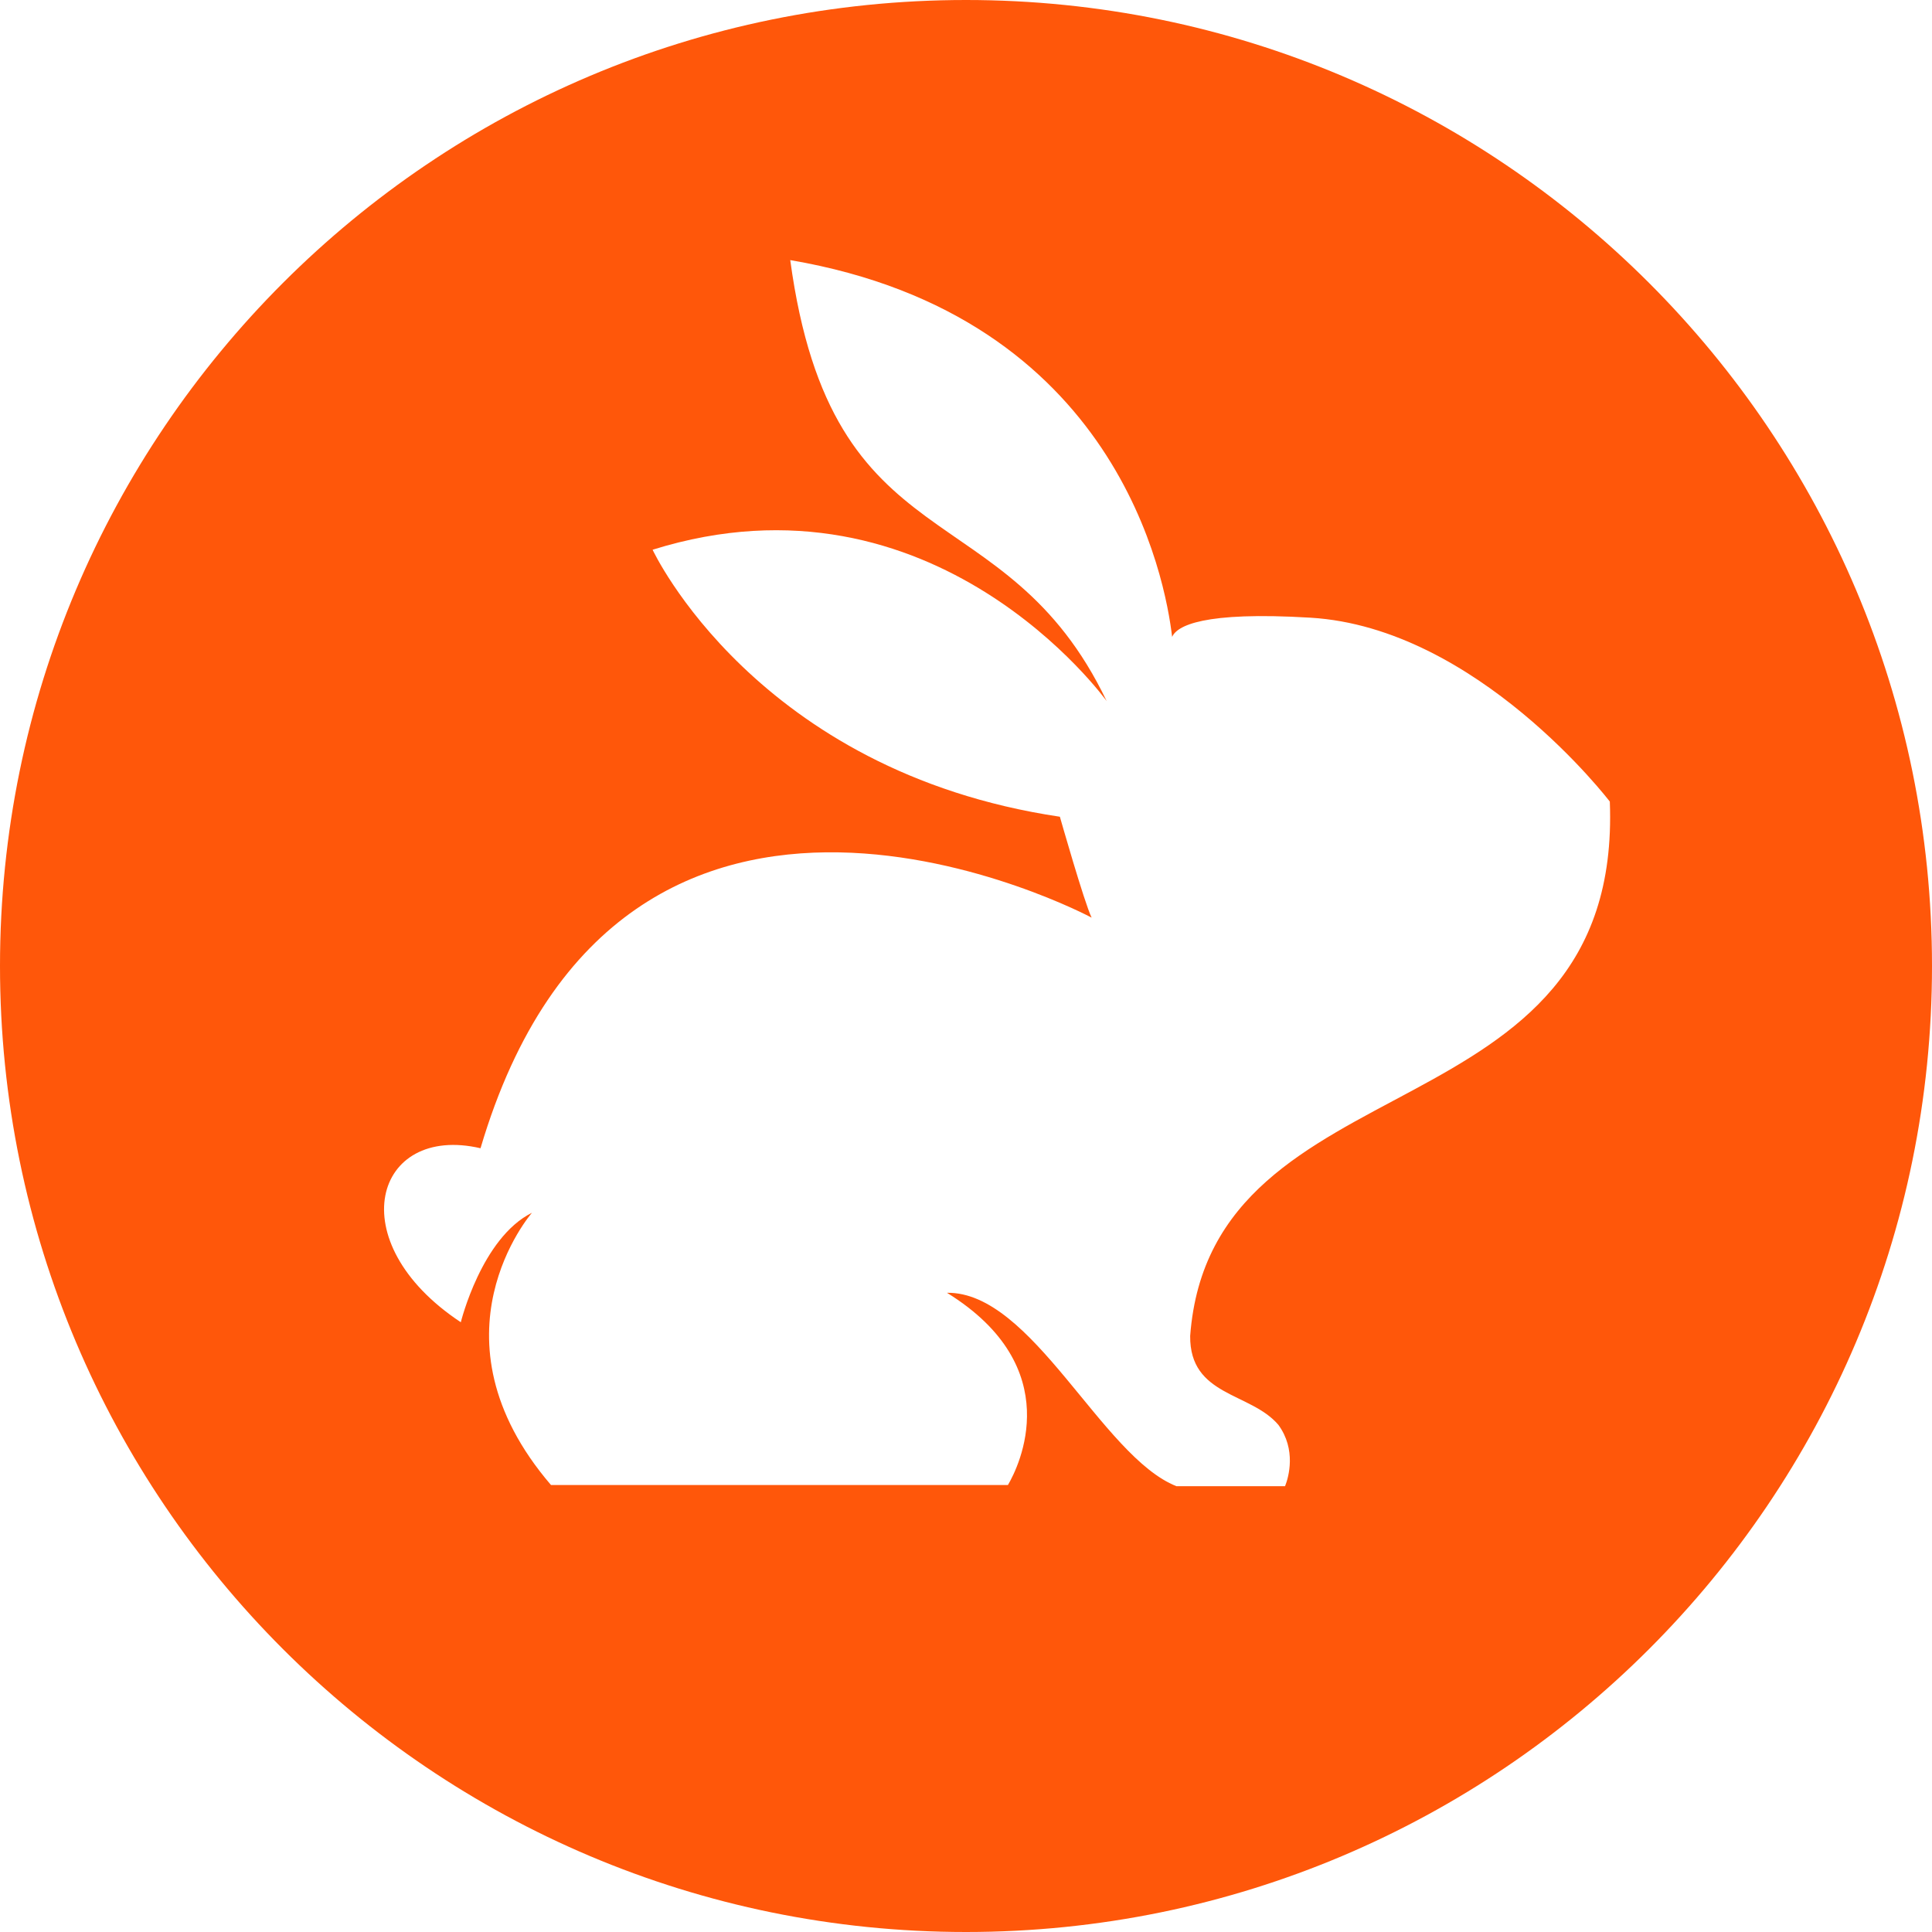
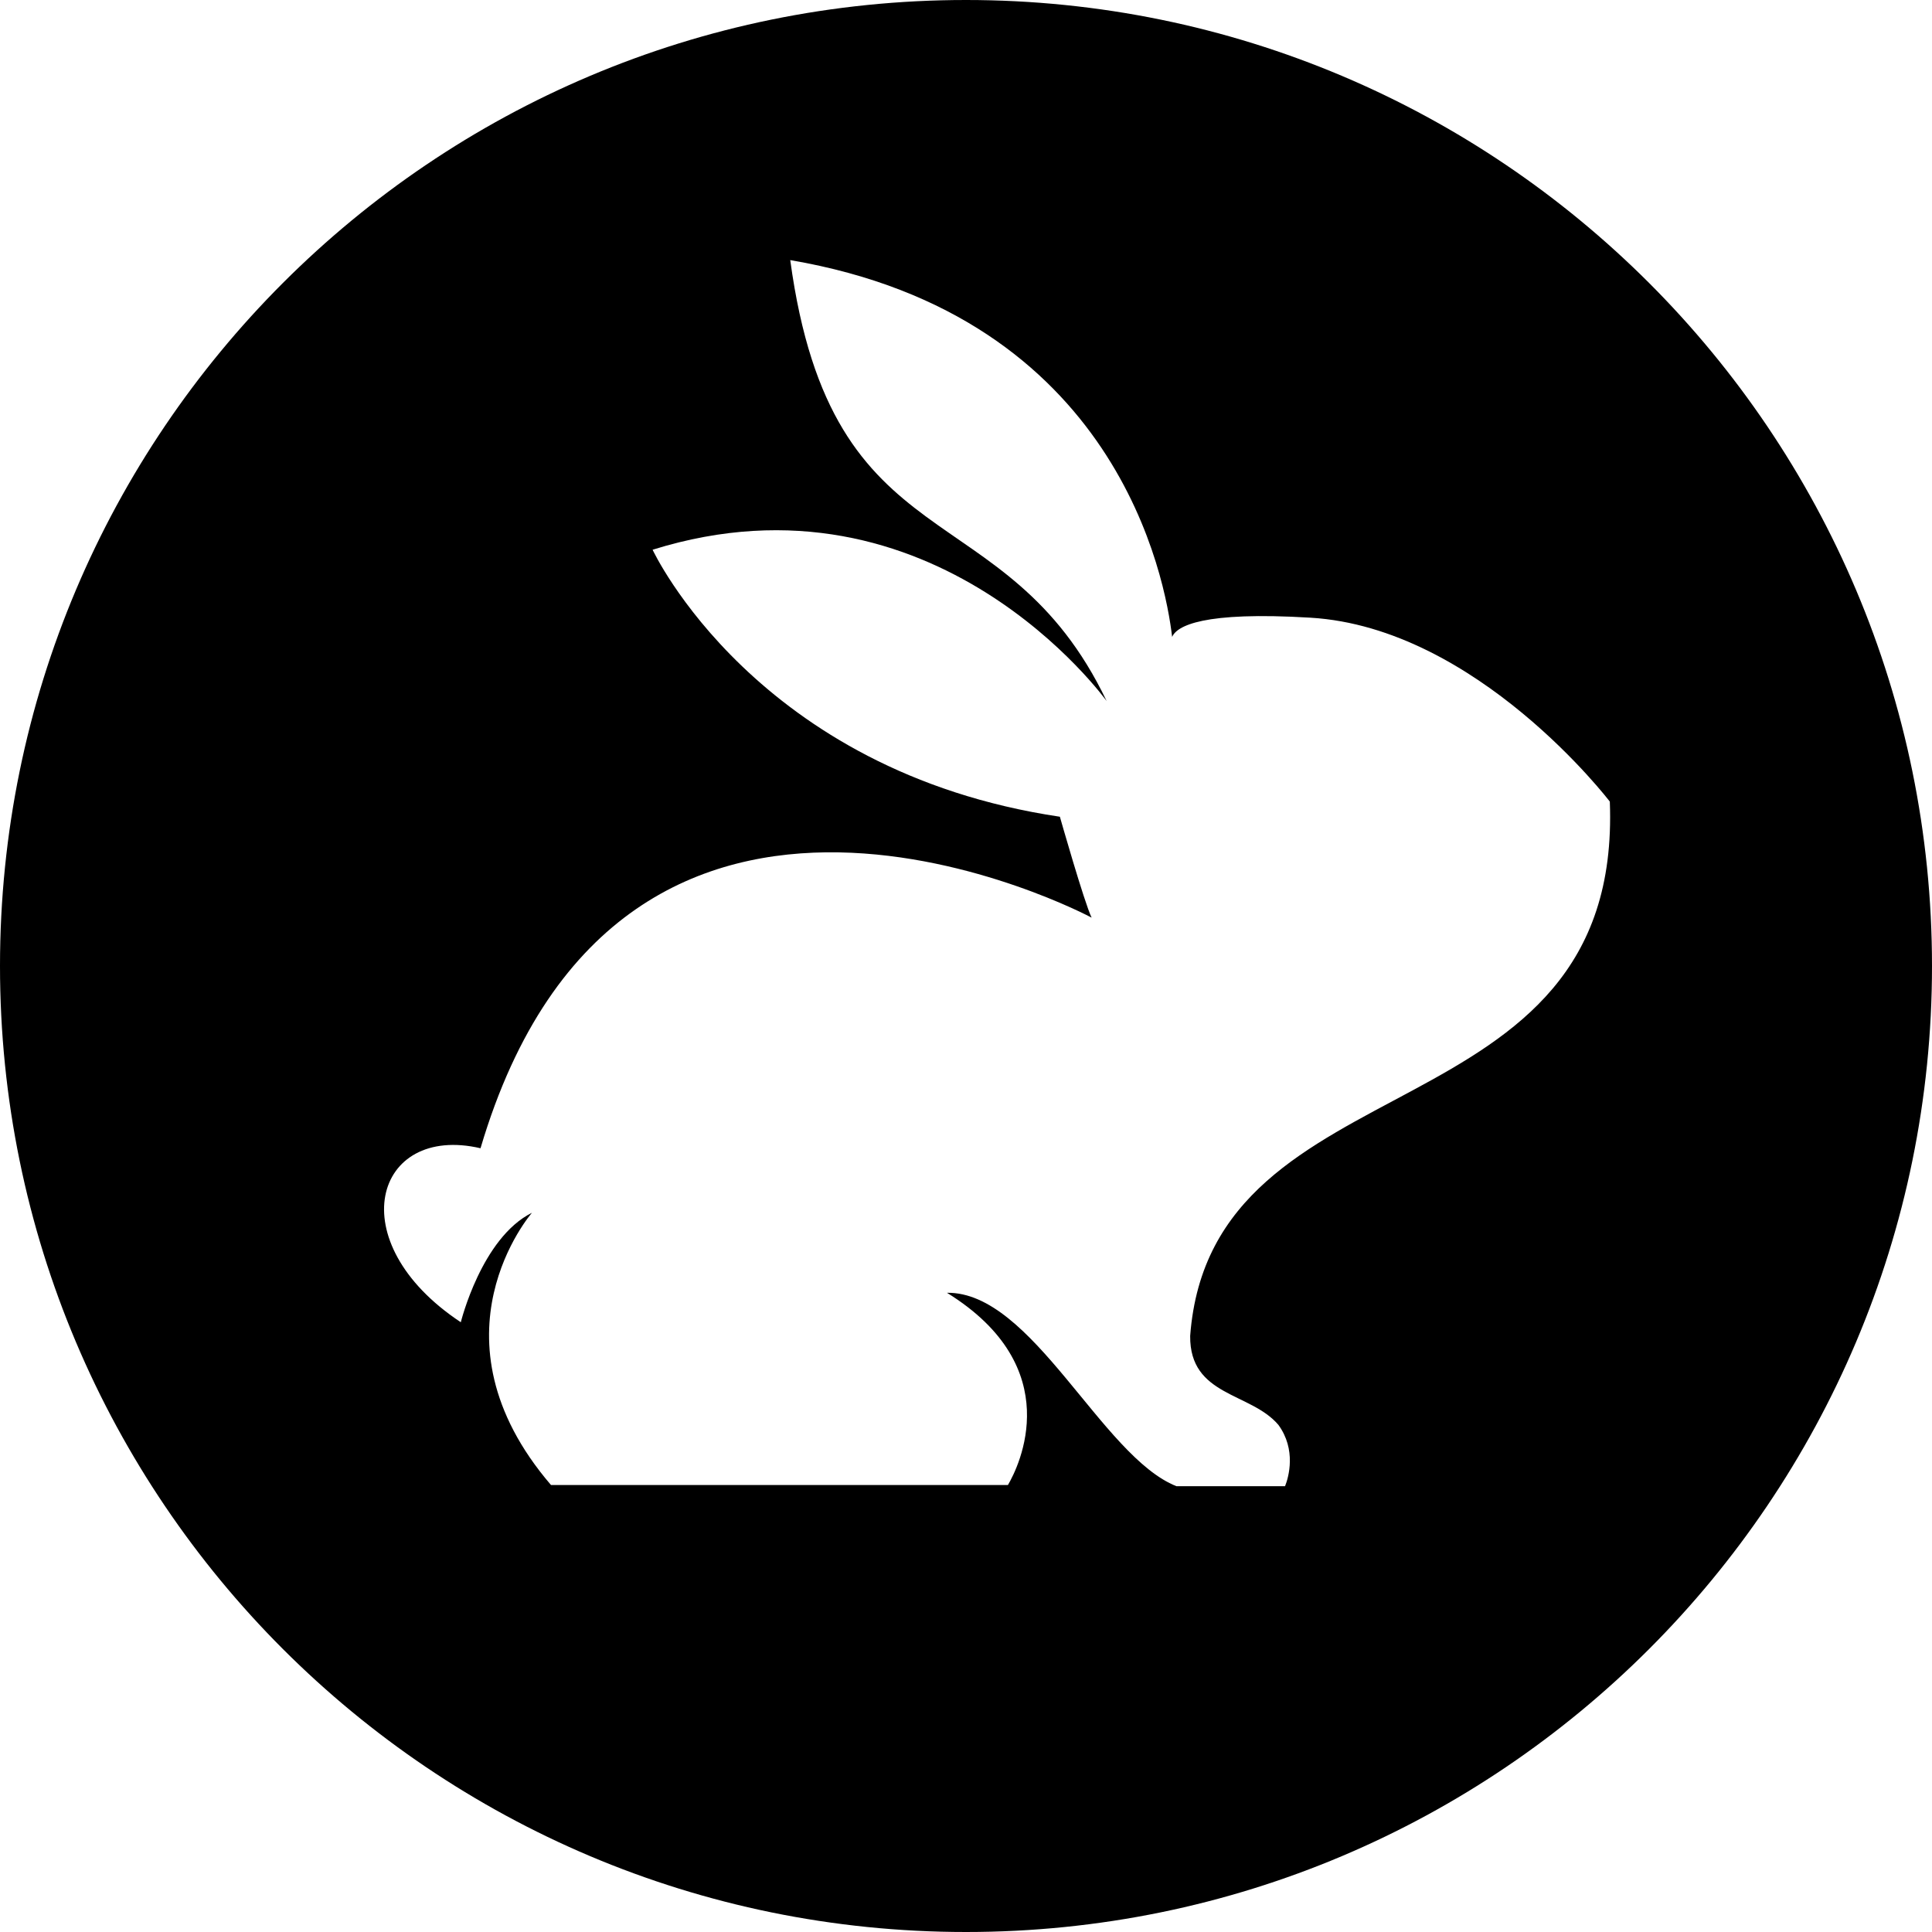
- <svg xmlns="http://www.w3.org/2000/svg" width="200" height="200" viewBox="0 0 200 200" fill="none">
-   <path d="M100 0C155.229 0 200 44.772 200 100C200 155.229 155.229 200 100 200C44.772 200 0 155.228 0 100C1.61086e-06 44.772 44.772 0 100 0ZM81.806 26.926C86.137 58.878 104.026 50.553 114.561 72.576C114.534 72.539 96.761 47.785 67.557 56.908C67.557 56.908 78.209 79.859 109.718 84.548C109.718 84.548 112.243 93.43 113.004 94.993C112.907 94.941 64.463 69.073 49.743 118.866C38.778 116.318 35.1 128.533 47.703 136.878C47.703 136.878 49.848 128.139 55.07 125.545C55.07 125.545 43.864 138.371 57.041 153.73H104.339C105.482 151.788 110.54 141.566 98.03 133.829C106.861 133.7 114.048 150.793 121.781 153.849H133.029C133.41 152.9 134.205 150.057 132.337 147.5C129.456 144.11 123.15 144.569 123.206 138.299C125.384 109.131 168.003 118.088 166.648 82.984H166.65C166.65 82.984 152.918 64.974 135.658 63.943C124.521 63.269 121.823 64.796 121.339 65.933C120.648 60.036 115.736 32.716 81.806 26.926Z" fill="#FF570A" />
+ <svg xmlns="http://www.w3.org/2000/svg" viewBox="0 0 200 200" fill="currentColor">
+   <path d="M100 0C155.229 0 200 44.772 200 100C200 155.229 155.229 200 100 200C44.772 200 0 155.228 0 100C1.61086e-06 44.772 44.772 0 100 0ZM81.806 26.926C86.137 58.878 104.026 50.553 114.561 72.576C114.534 72.539 96.761 47.785 67.557 56.908C67.557 56.908 78.209 79.859 109.718 84.548C109.718 84.548 112.243 93.43 113.004 94.993C112.907 94.941 64.463 69.073 49.743 118.866C38.778 116.318 35.1 128.533 47.703 136.878C47.703 136.878 49.848 128.139 55.07 125.545C55.07 125.545 43.864 138.371 57.041 153.73H104.339C105.482 151.788 110.54 141.566 98.03 133.829C106.861 133.7 114.048 150.793 121.781 153.849H133.029C133.41 152.9 134.205 150.057 132.337 147.5C129.456 144.11 123.15 144.569 123.206 138.299C125.384 109.131 168.003 118.088 166.648 82.984H166.65C166.65 82.984 152.918 64.974 135.658 63.943C124.521 63.269 121.823 64.796 121.339 65.933C120.648 60.036 115.736 32.716 81.806 26.926Z" />
</svg>
